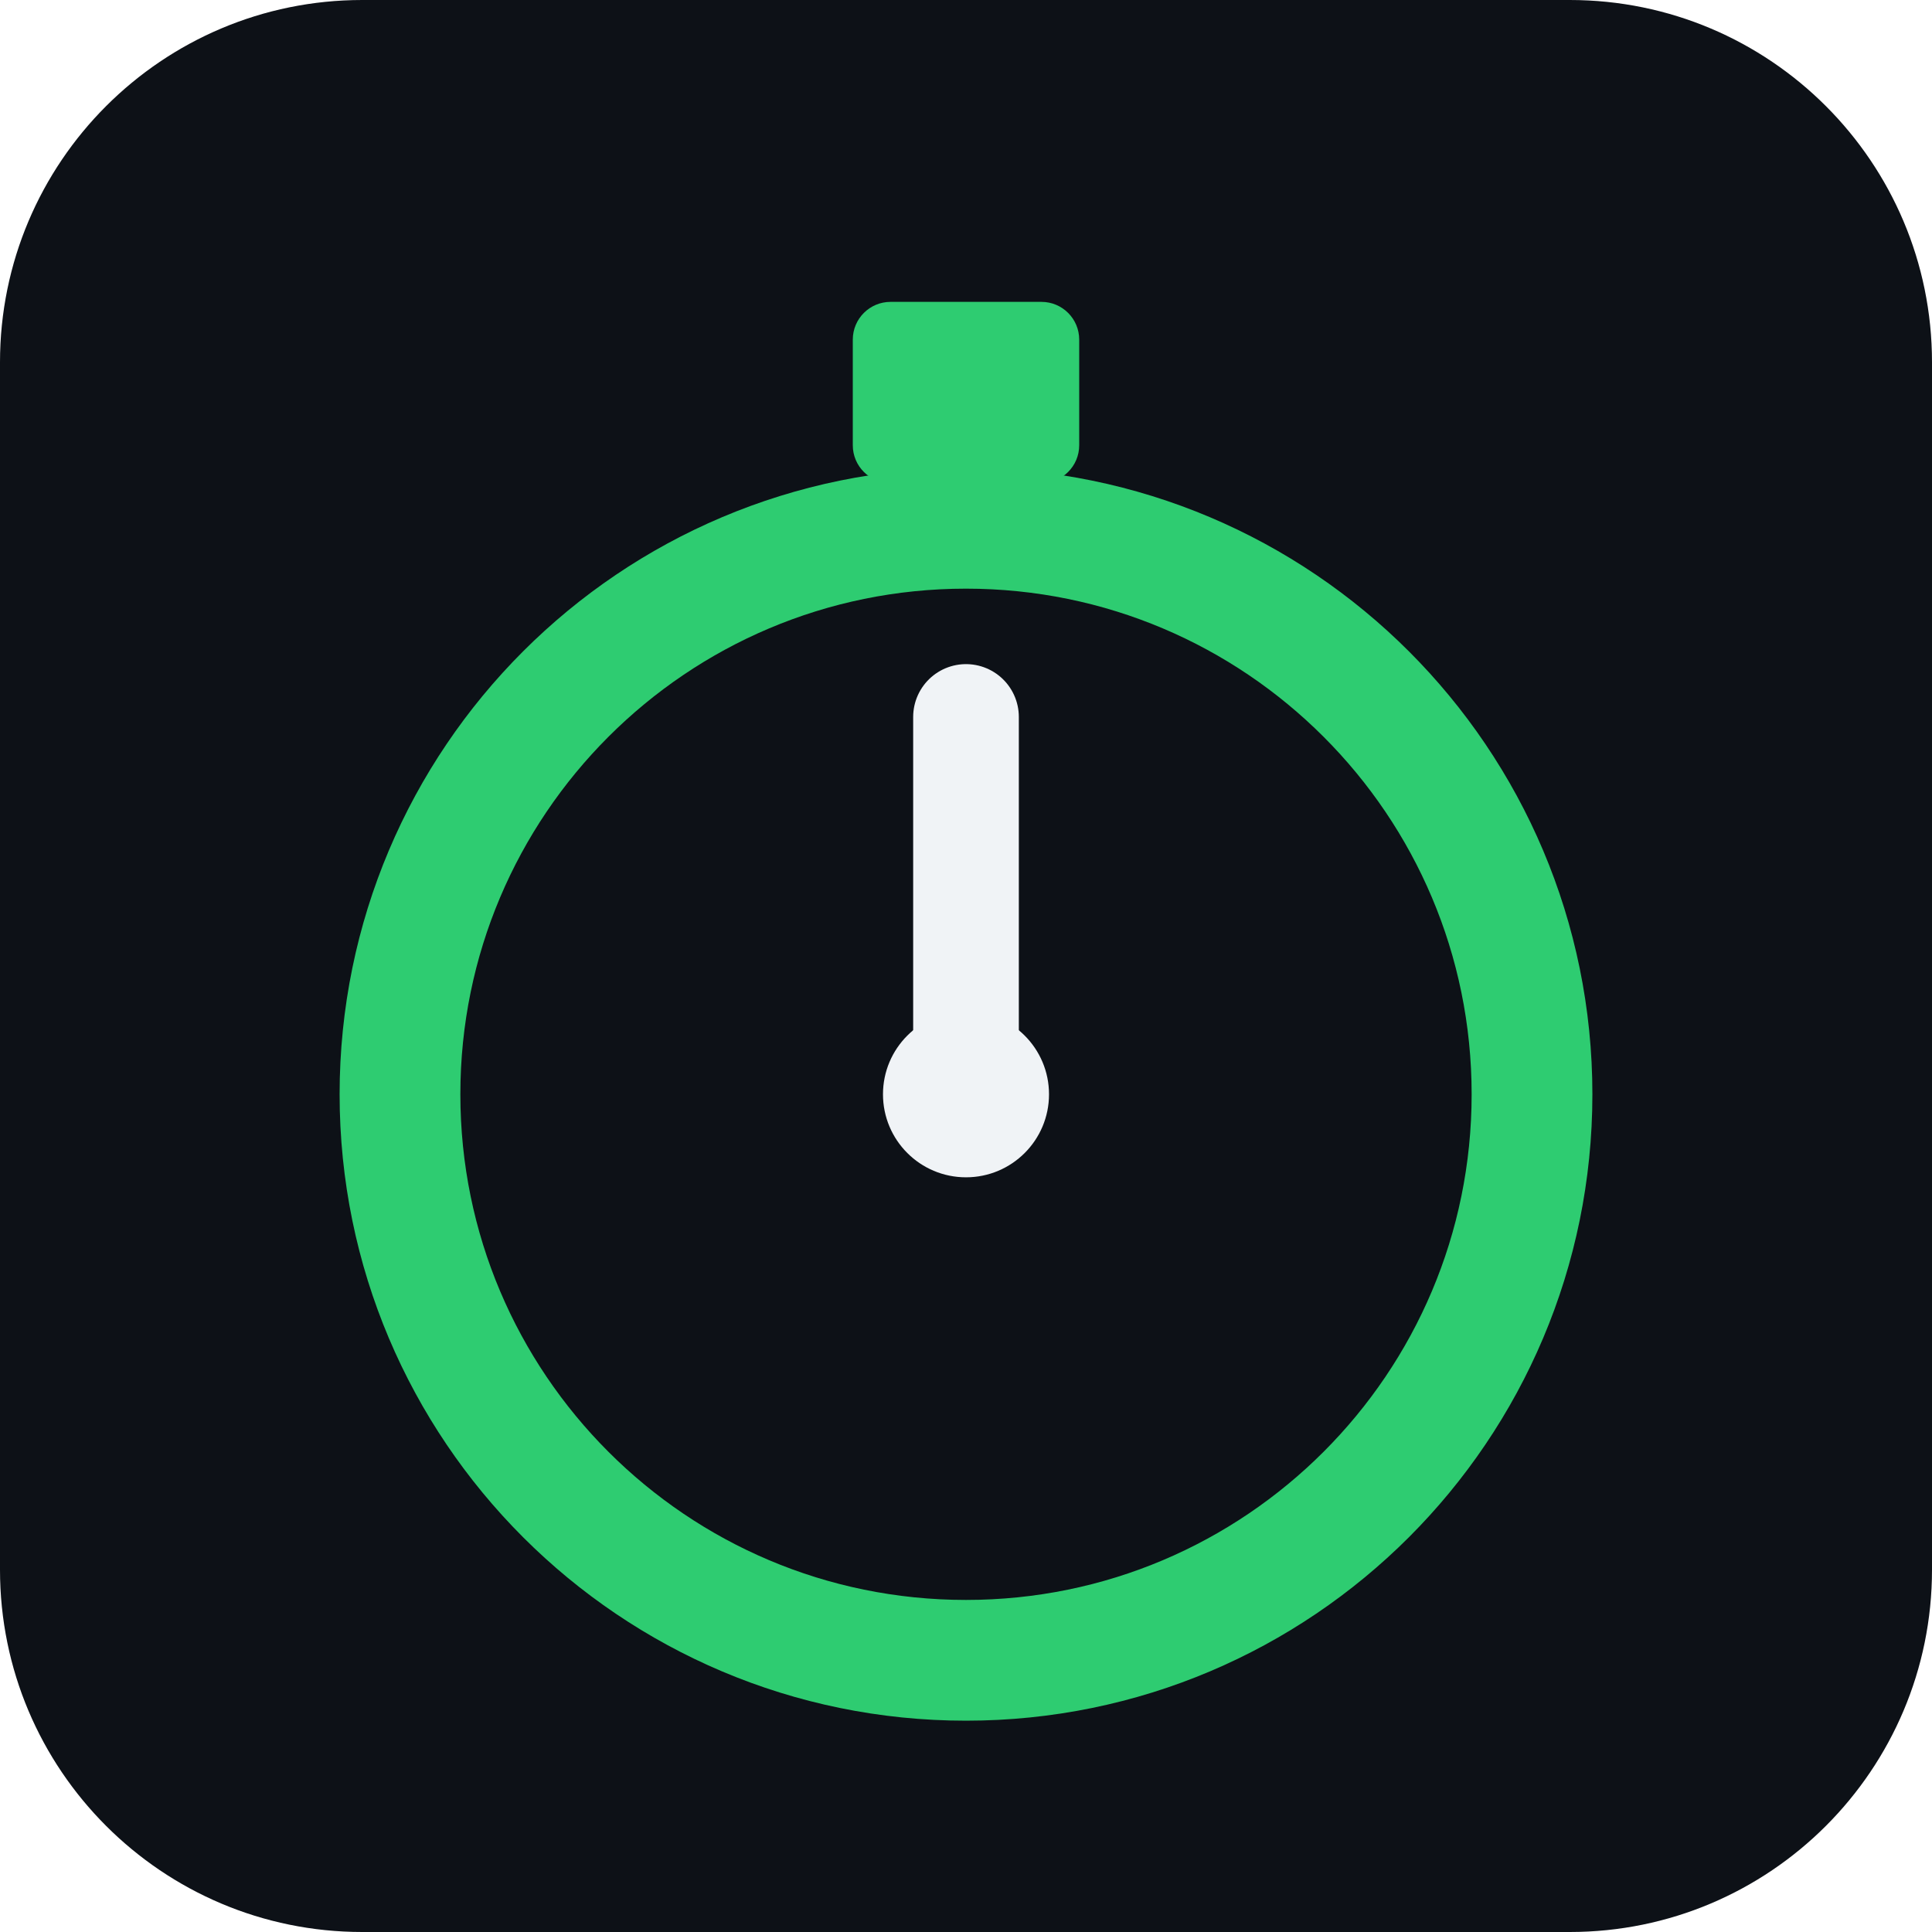
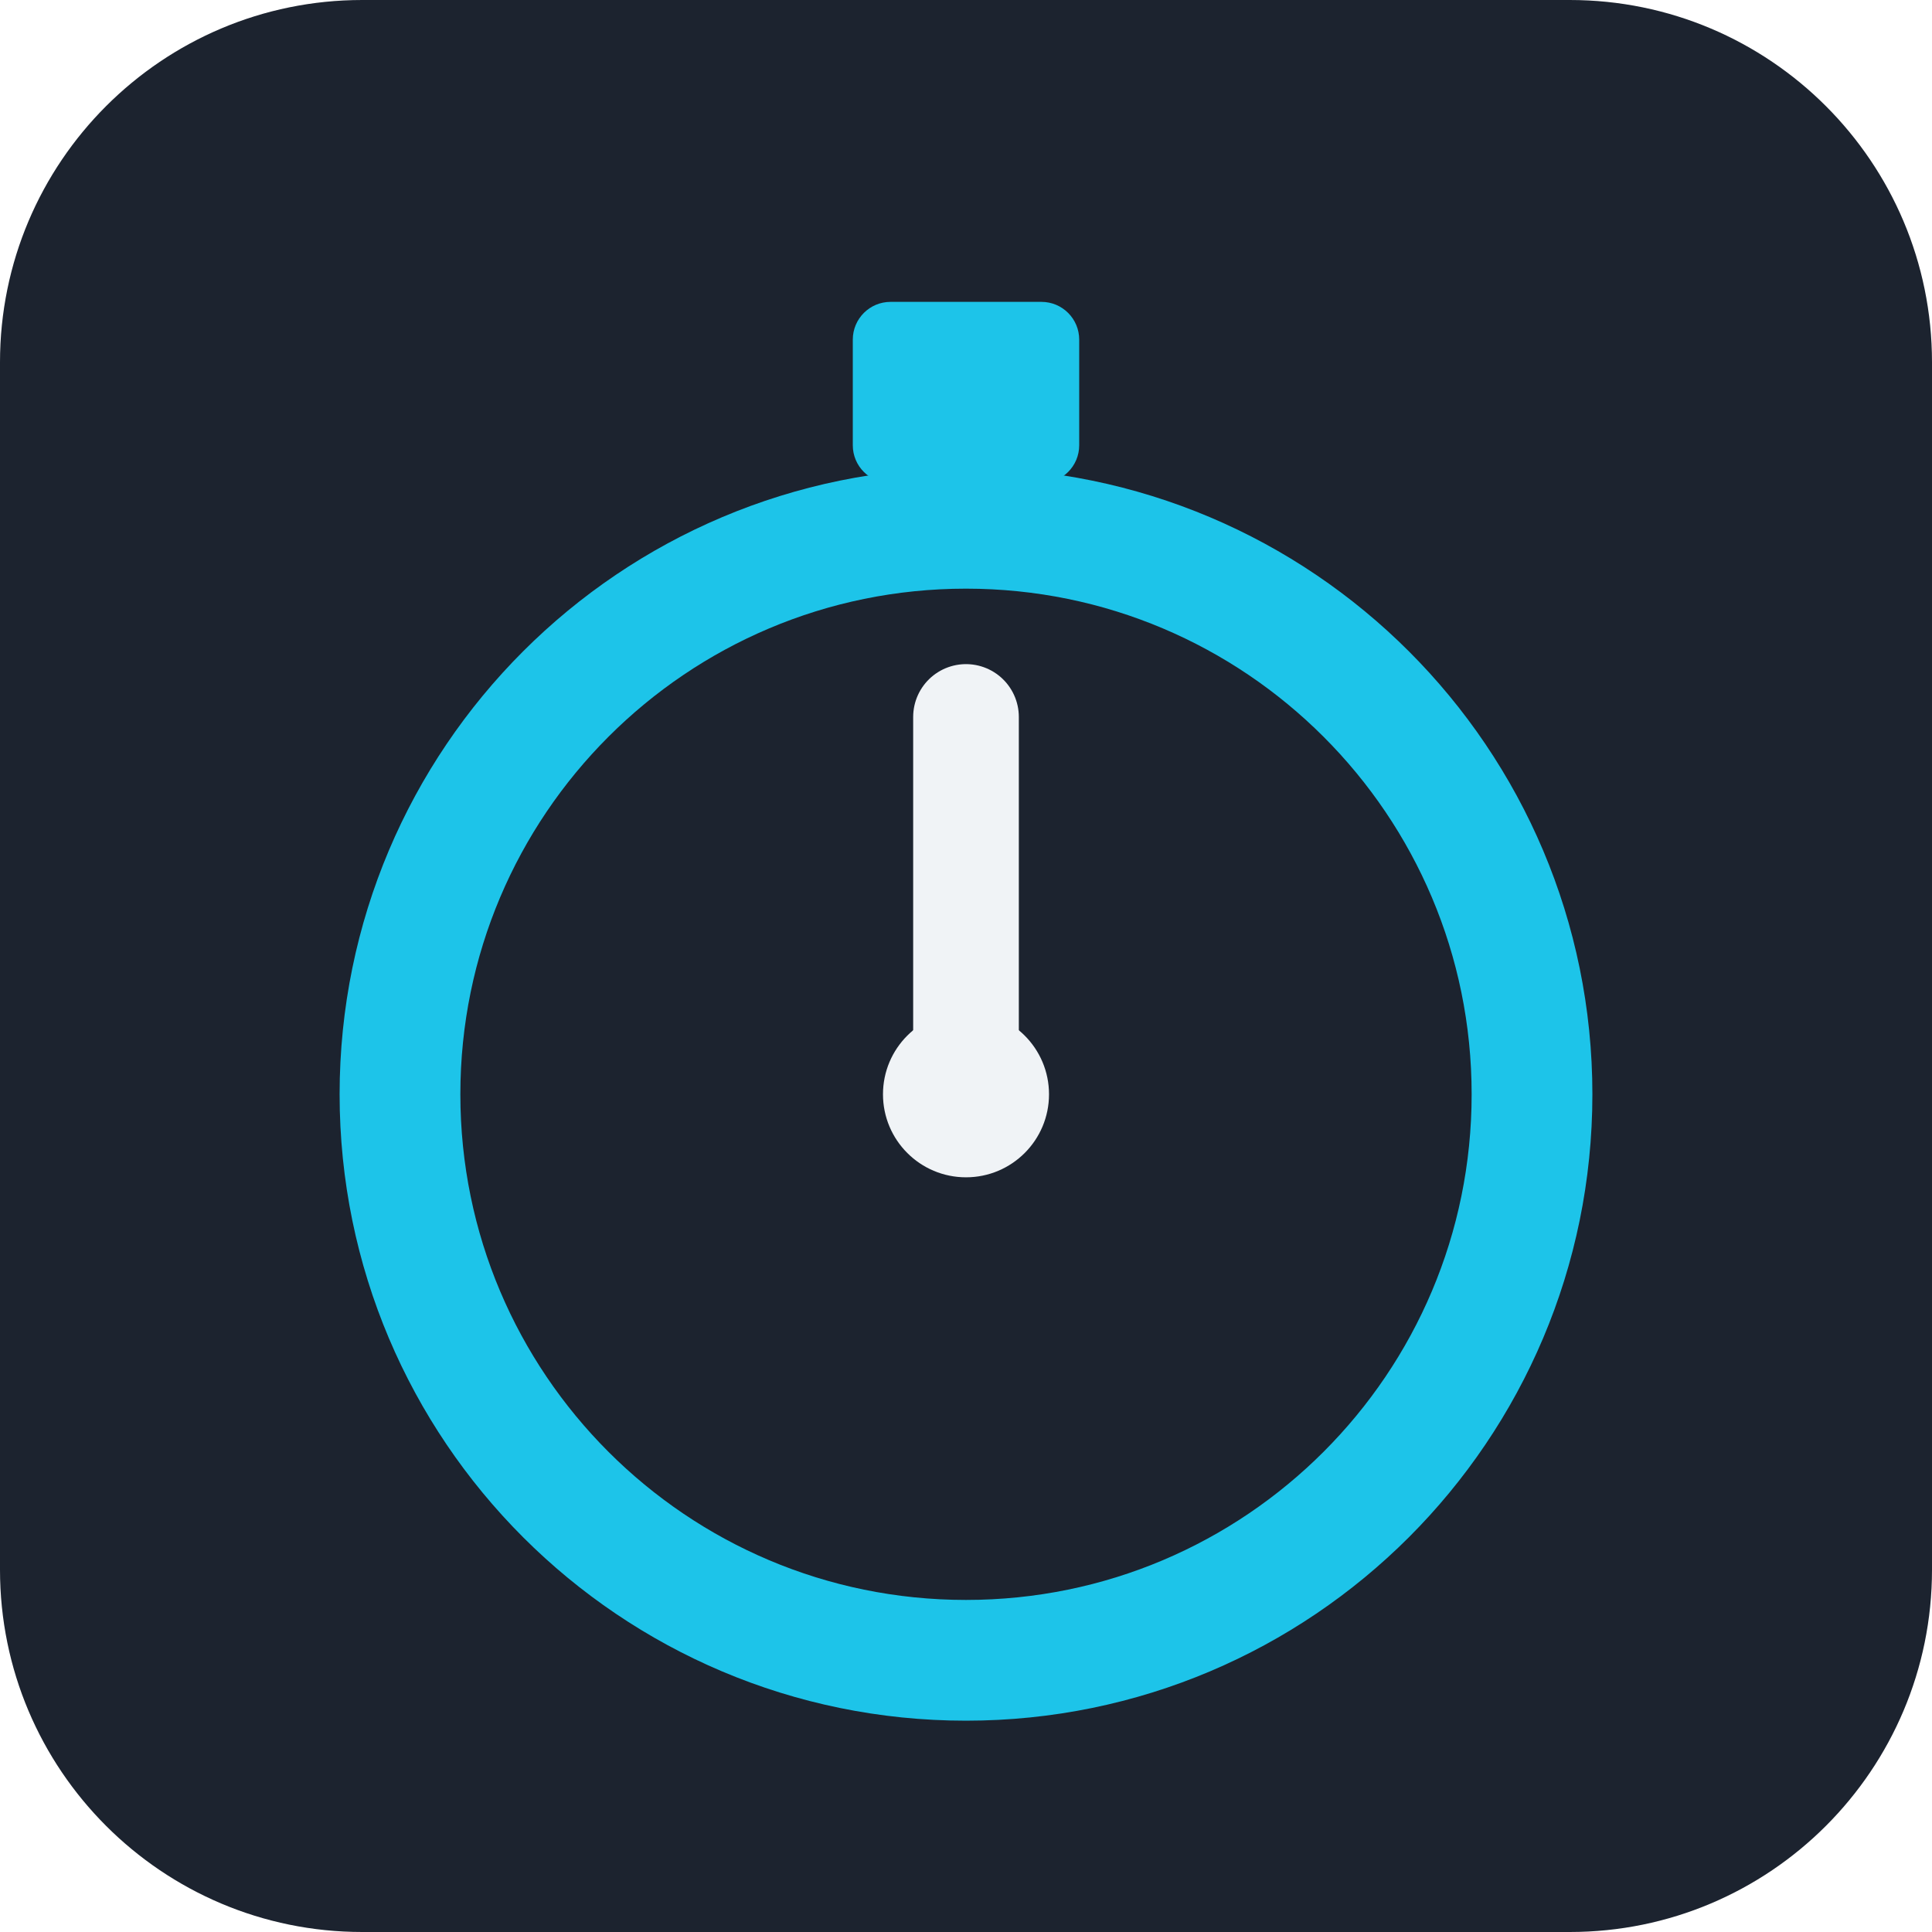
<svg xmlns="http://www.w3.org/2000/svg" viewBox="0 0 512 512">
-   <rect width="512" height="512" rx="96" fill="#0d1117" />
-   <circle cx="256" cy="290" r="150" fill="none" stroke="#2ecc71" stroke-width="32" />
-   <rect x="226" y="80" width="60" height="48" rx="10" fill="#2ecc71" />
+   <rect width="512" height="512" rx="96" fill="#1c232f" />
+   <circle cx="256" cy="290" r="150" fill="none" stroke="#1dc4e9" stroke-width="32" />
+   <rect x="226" y="80" width="60" height="48" rx="10" fill="#1dc4e9" />
  <path d="M256 290 L256 190" stroke="#f0f3f6" stroke-width="28" stroke-linecap="round" />
  <circle cx="256" cy="290" r="22" fill="#f0f3f6" />
</svg>
